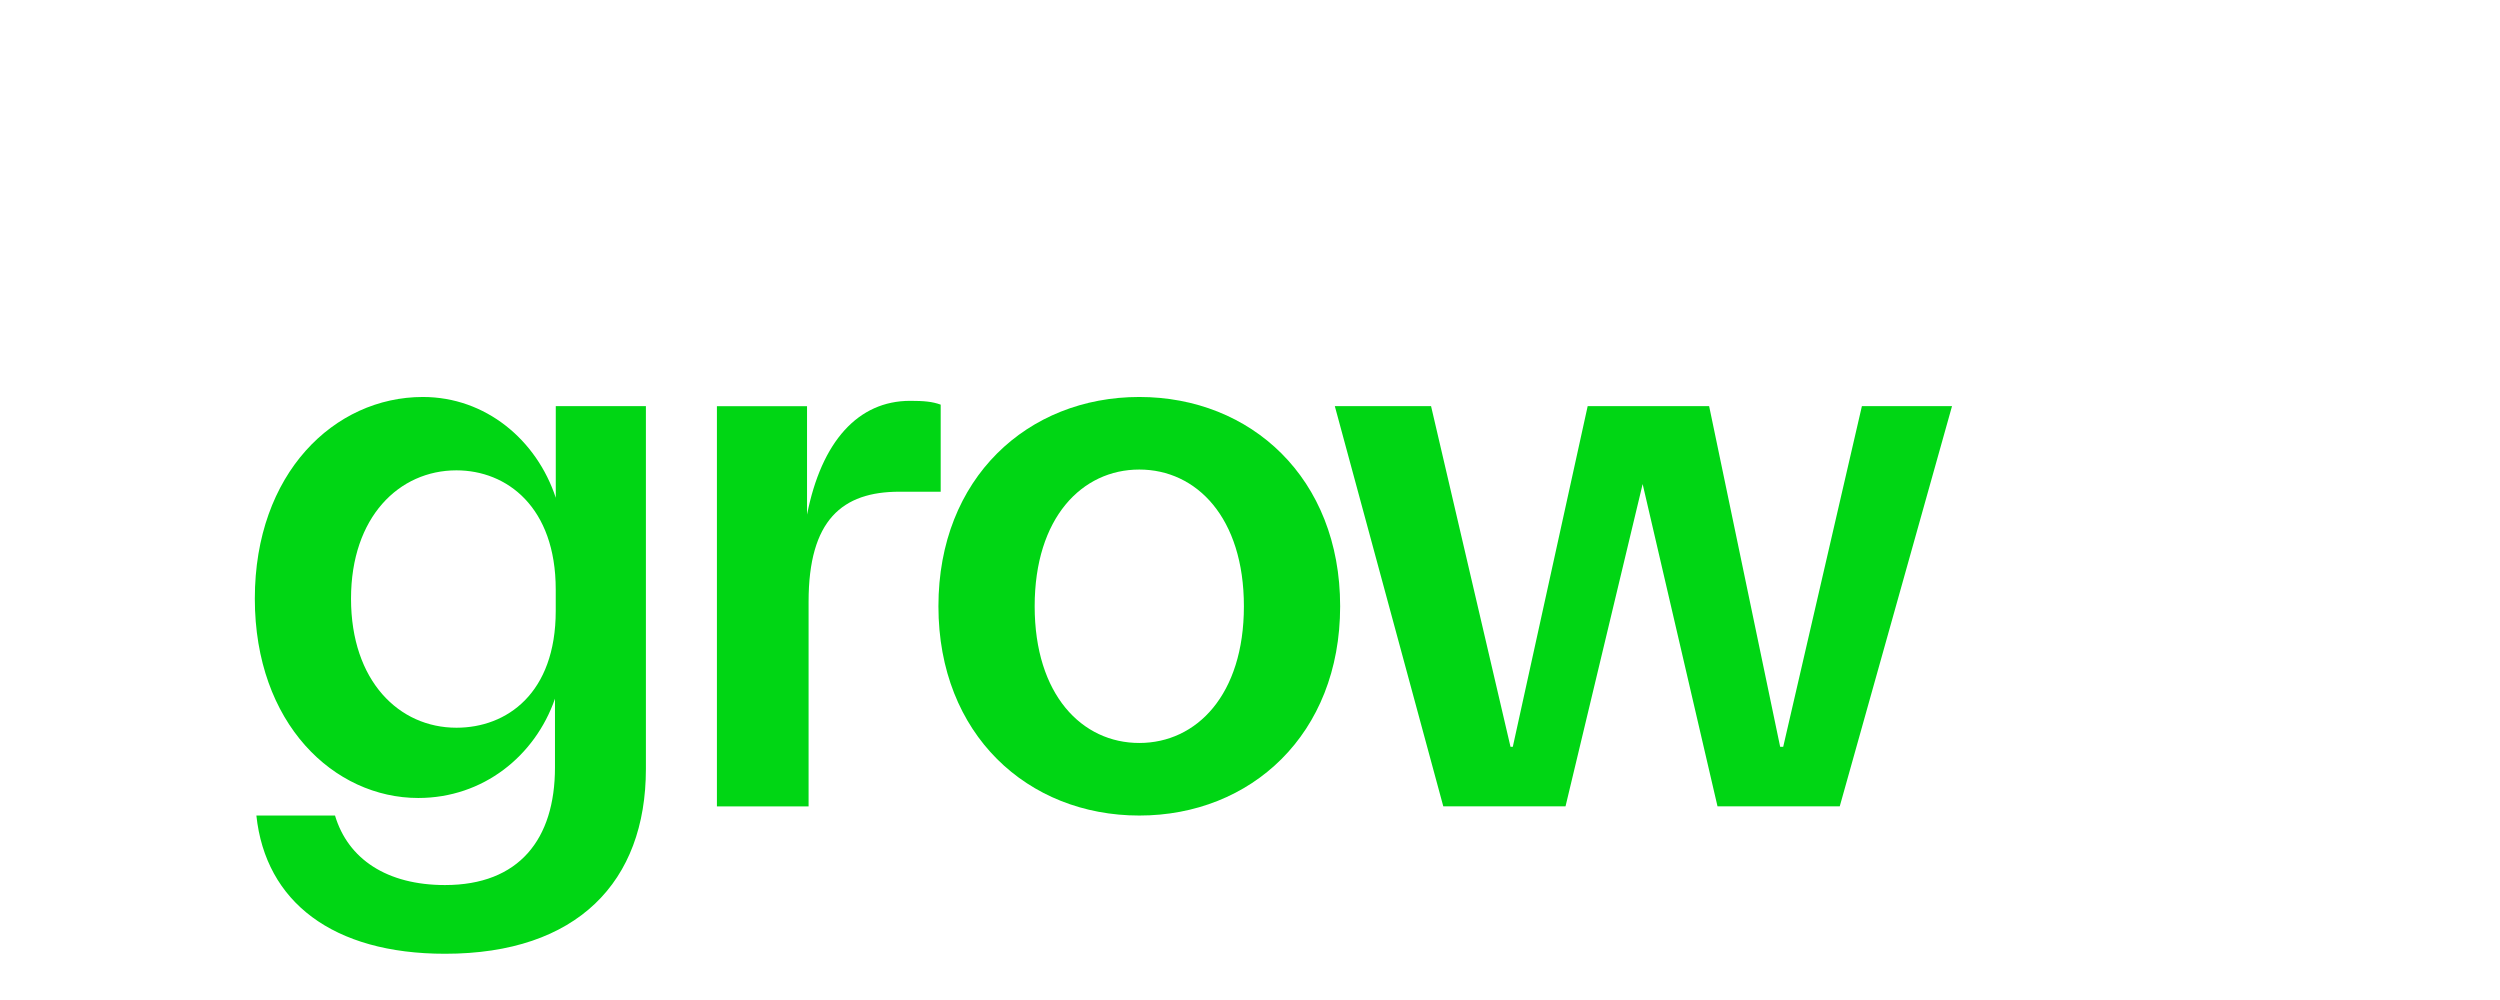
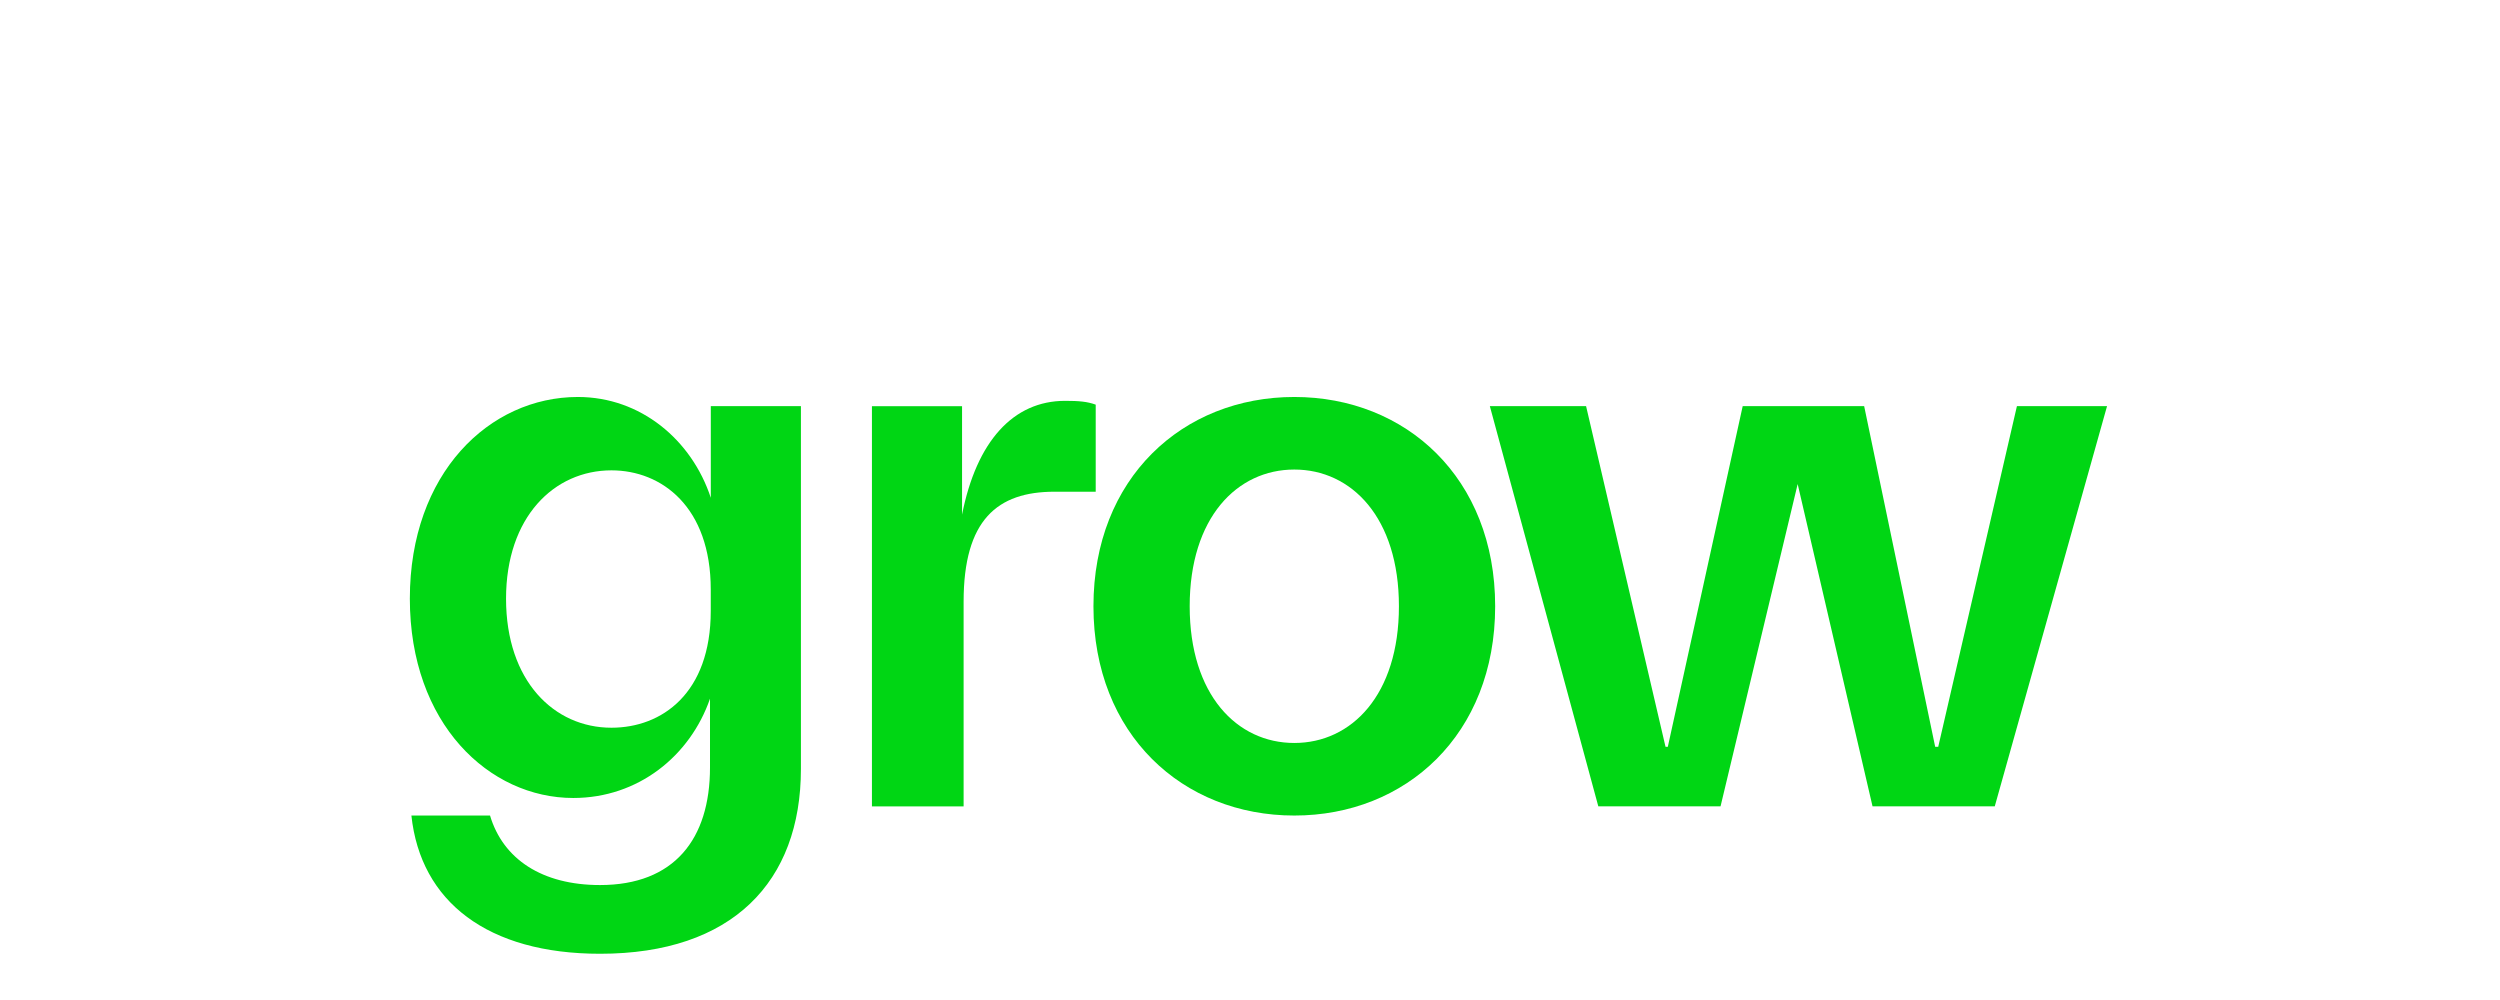
- <svg xmlns="http://www.w3.org/2000/svg" id="Capa_1" data-name="Capa 1" viewBox="0 0 596.69 238.64" preserveAspectRatio="xMinYMid meet">
+ <svg xmlns="http://www.w3.org/2000/svg" id="Capa_1" data-name="Capa 1" viewBox="0 0 596.69 238.64">
  <defs>
    <style>
      .cls-1 {
        fill: #00d614;
      }
    </style>
  </defs>
-   <g transform="translate(-37, 0)">
-     <path class="cls-1" d="M116.96,194.65c3.1,10.39,12.4,16.59,26.25,16.59,17.68,0,26.25-10.94,26.25-28.07v-16.41c-4.74,13.67-17.14,23.7-32.63,23.7-20.05,0-39.01-17.68-39.01-47.58s18.96-48.13,40.11-48.13c14.95,0,27.16,10.21,31.72,24.06v-21.88h21.51v86.59c0,26.98-16.41,44.12-47.94,44.12-26.8,0-42.84-12.4-45.03-33h18.78ZM120.78,142.88c0,19.69,11.48,30.81,25.16,30.81,12.03,0,23.7-8.2,23.7-27.89v-5.1c0-19.69-11.67-28.44-23.7-28.44-13.67,0-25.16,11.12-25.16,30.63Z" />
-     <path class="cls-1" d="M229.62,96.94v25.89c3.46-17.5,12.21-27.16,24.61-27.16,3.28,0,5.29.18,7.29.91v20.78h-9.84c-13.67,0-21.69,6.75-21.69,26.25v48.86h-21.88v-95.52h21.51Z" />
-     <path class="cls-1" d="M308.92,94.75c26.62,0,47.94,19.32,47.94,49.95s-21.33,49.95-47.94,49.95-47.94-19.32-47.94-49.95,21.33-49.95,47.94-49.95ZM308.92,177.33c13.67,0,24.97-11.48,24.97-32.63s-11.3-32.63-24.97-32.63-24.97,11.48-24.97,32.63,11.3,32.63,24.97,32.63Z" />
-     <path class="cls-1" d="M381.48,192.46l-25.89-95.52h22.97l18.96,81.3h.55l17.87-81.3h28.99l16.95,81.3h.73l18.78-81.3h21.51l-26.8,95.52h-29.17l-17.87-76.93-18.41,76.93h-29.17Z" />
-   </g>
+   <path class="cls-1" d="M116.96,194.65c3.1,10.39,12.4,16.59,26.25,16.59,17.68,0,26.25-10.94,26.25-28.07v-16.41c-4.74,13.67-17.14,23.7-32.63,23.7-20.05,0-39.01-17.68-39.01-47.58s18.96-48.13,40.11-48.13c14.95,0,27.16,10.21,31.72,24.06v-21.88h21.51v86.59c0,26.98-16.41,44.12-47.94,44.12-26.8,0-42.84-12.4-45.03-33h18.78ZM120.78,142.88c0,19.69,11.48,30.81,25.16,30.81,12.03,0,23.7-8.2,23.7-27.89v-5.1c0-19.69-11.67-28.44-23.7-28.44-13.67,0-25.16,11.12-25.16,30.63Z" />
+   <path class="cls-1" d="M229.62,96.94v25.89c3.46-17.5,12.21-27.16,24.61-27.16,3.28,0,5.29.18,7.29.91v20.78h-9.84c-13.67,0-21.69,6.75-21.69,26.25v48.86h-21.88v-95.52h21.51Z" />
+   <path class="cls-1" d="M308.92,94.75c26.62,0,47.94,19.32,47.94,49.95s-21.33,49.95-47.94,49.95-47.94-19.32-47.94-49.95,21.33-49.95,47.94-49.95ZM308.92,177.33c13.67,0,24.97-11.48,24.97-32.63s-11.3-32.63-24.97-32.63-24.97,11.48-24.97,32.63,11.3,32.63,24.97,32.63Z" />
+   <path class="cls-1" d="M381.48,192.46l-25.89-95.52h22.97l18.96,81.3h.55l17.87-81.3h28.99l16.95,81.3h.73l18.78-81.3h21.51l-26.8,95.52h-29.17l-17.87-76.93-18.41,76.93h-29.17Z" />
</svg>
